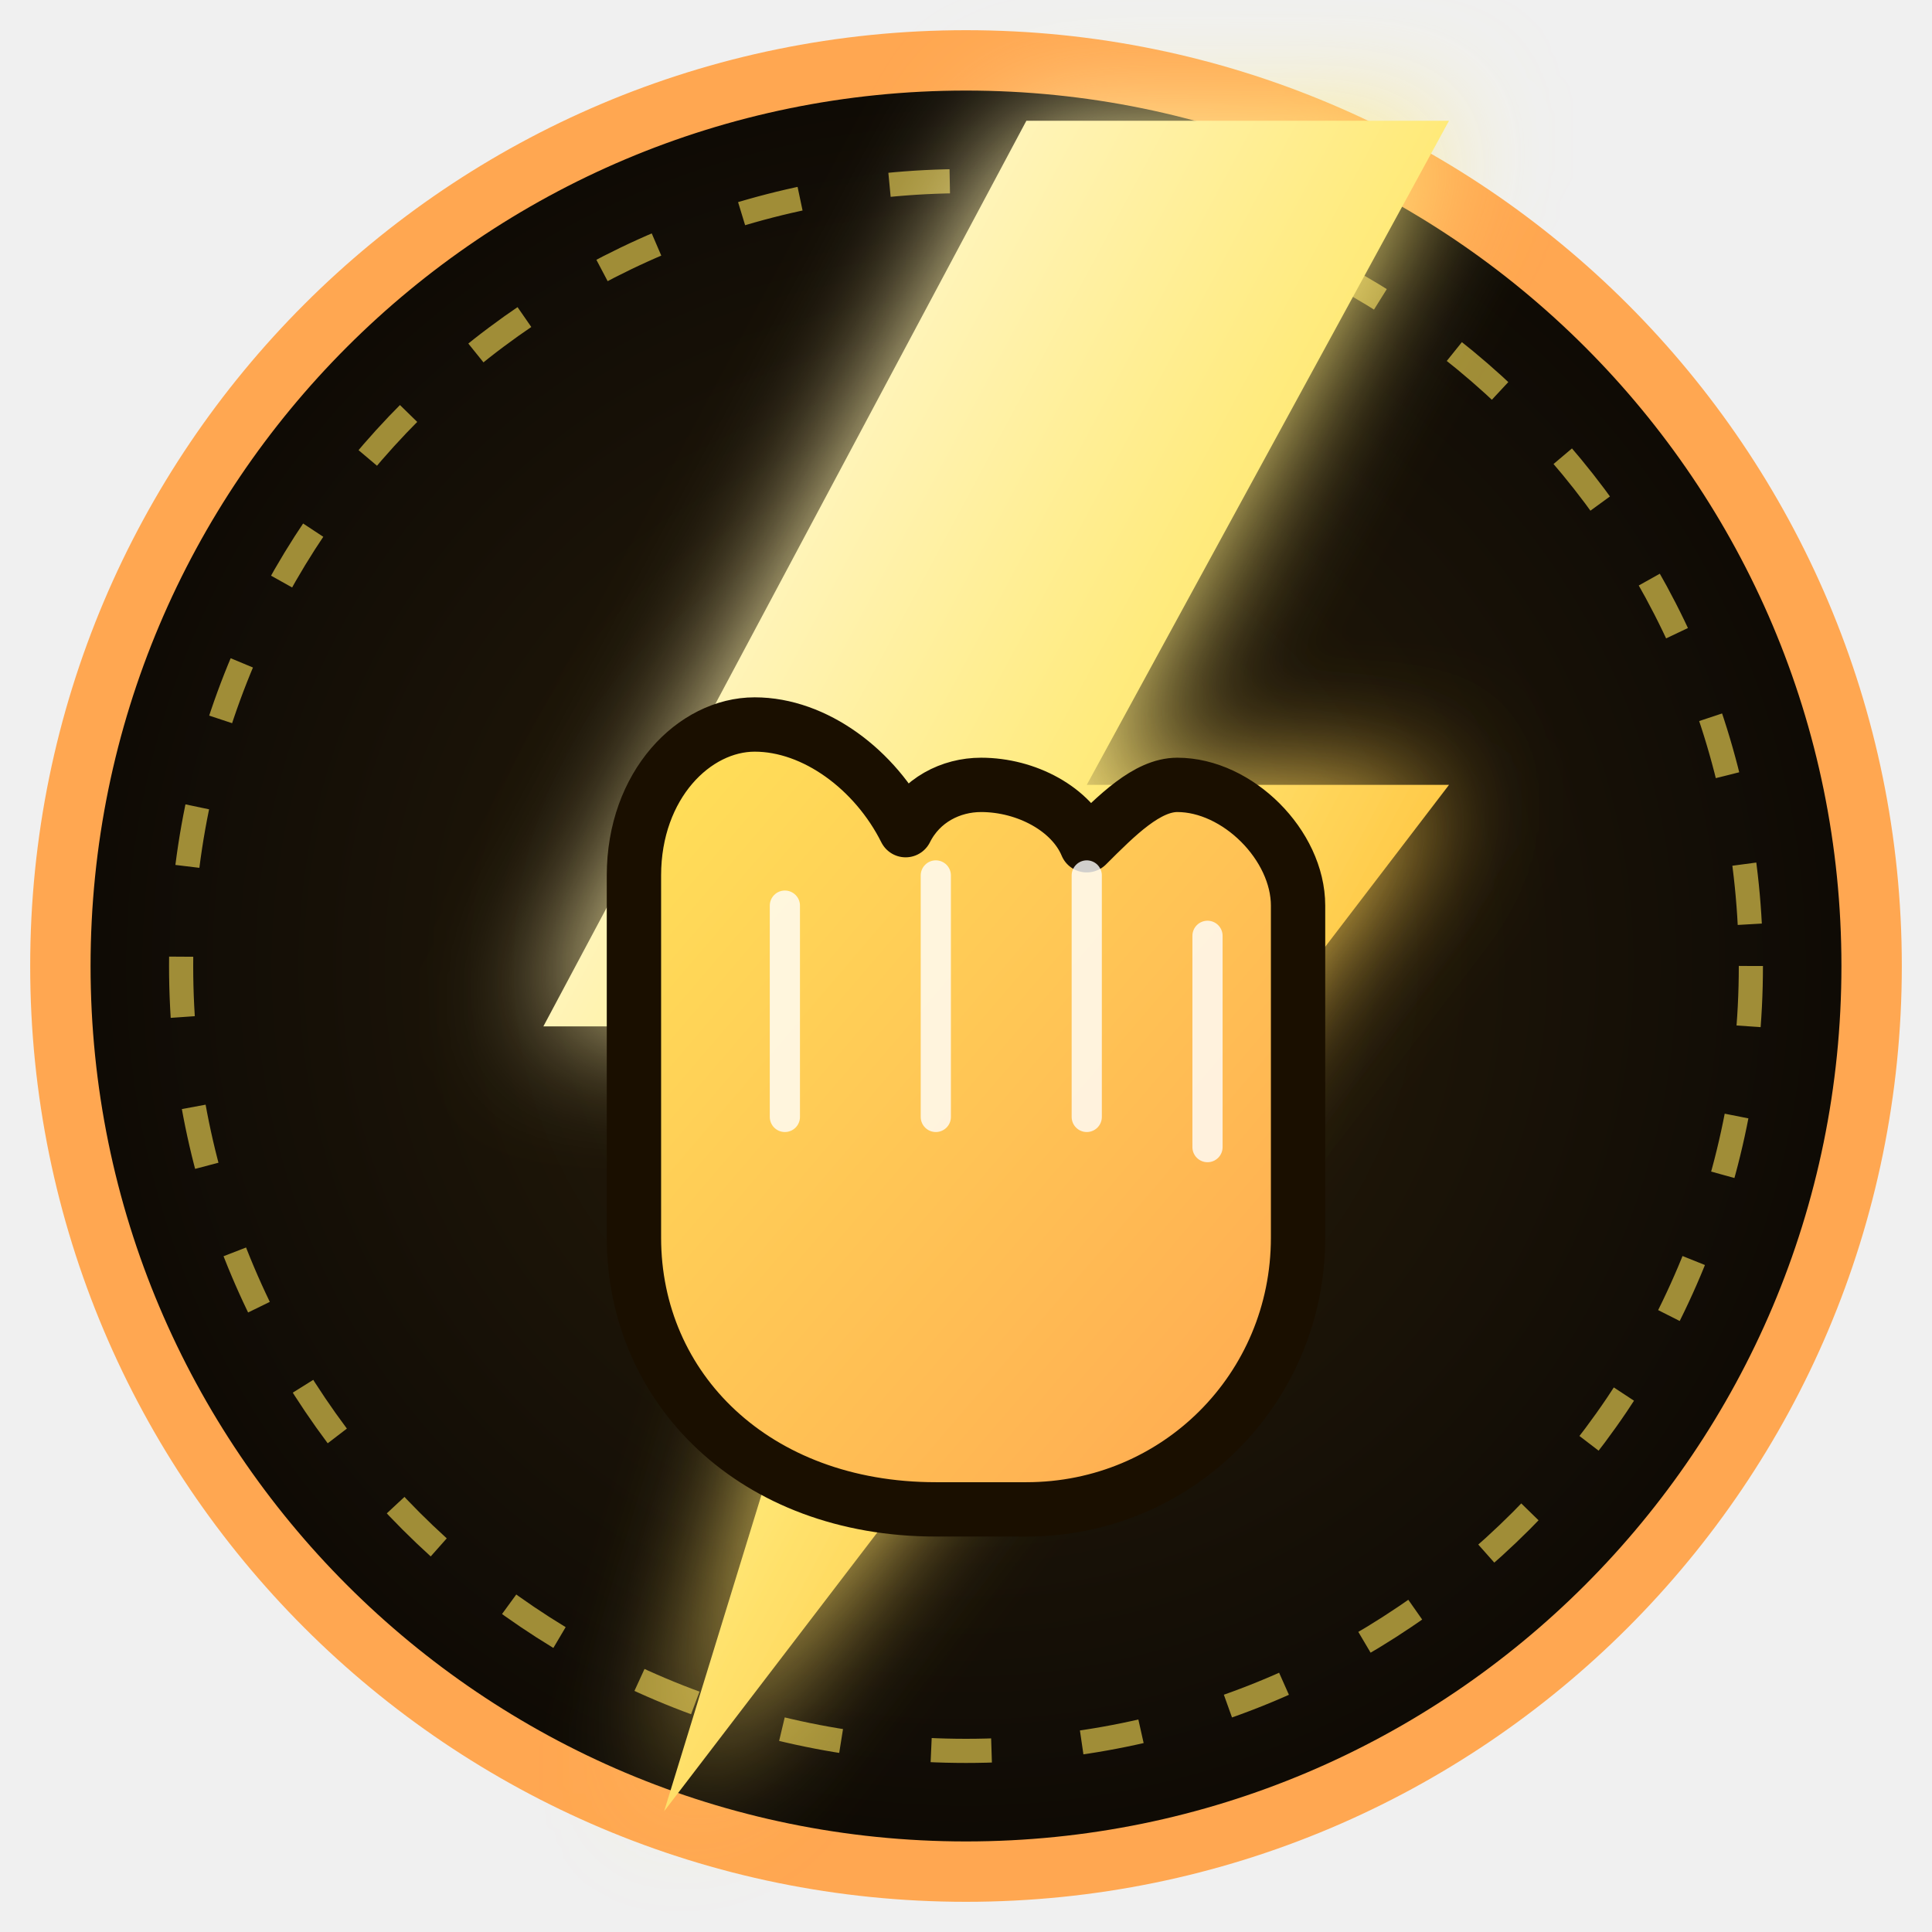
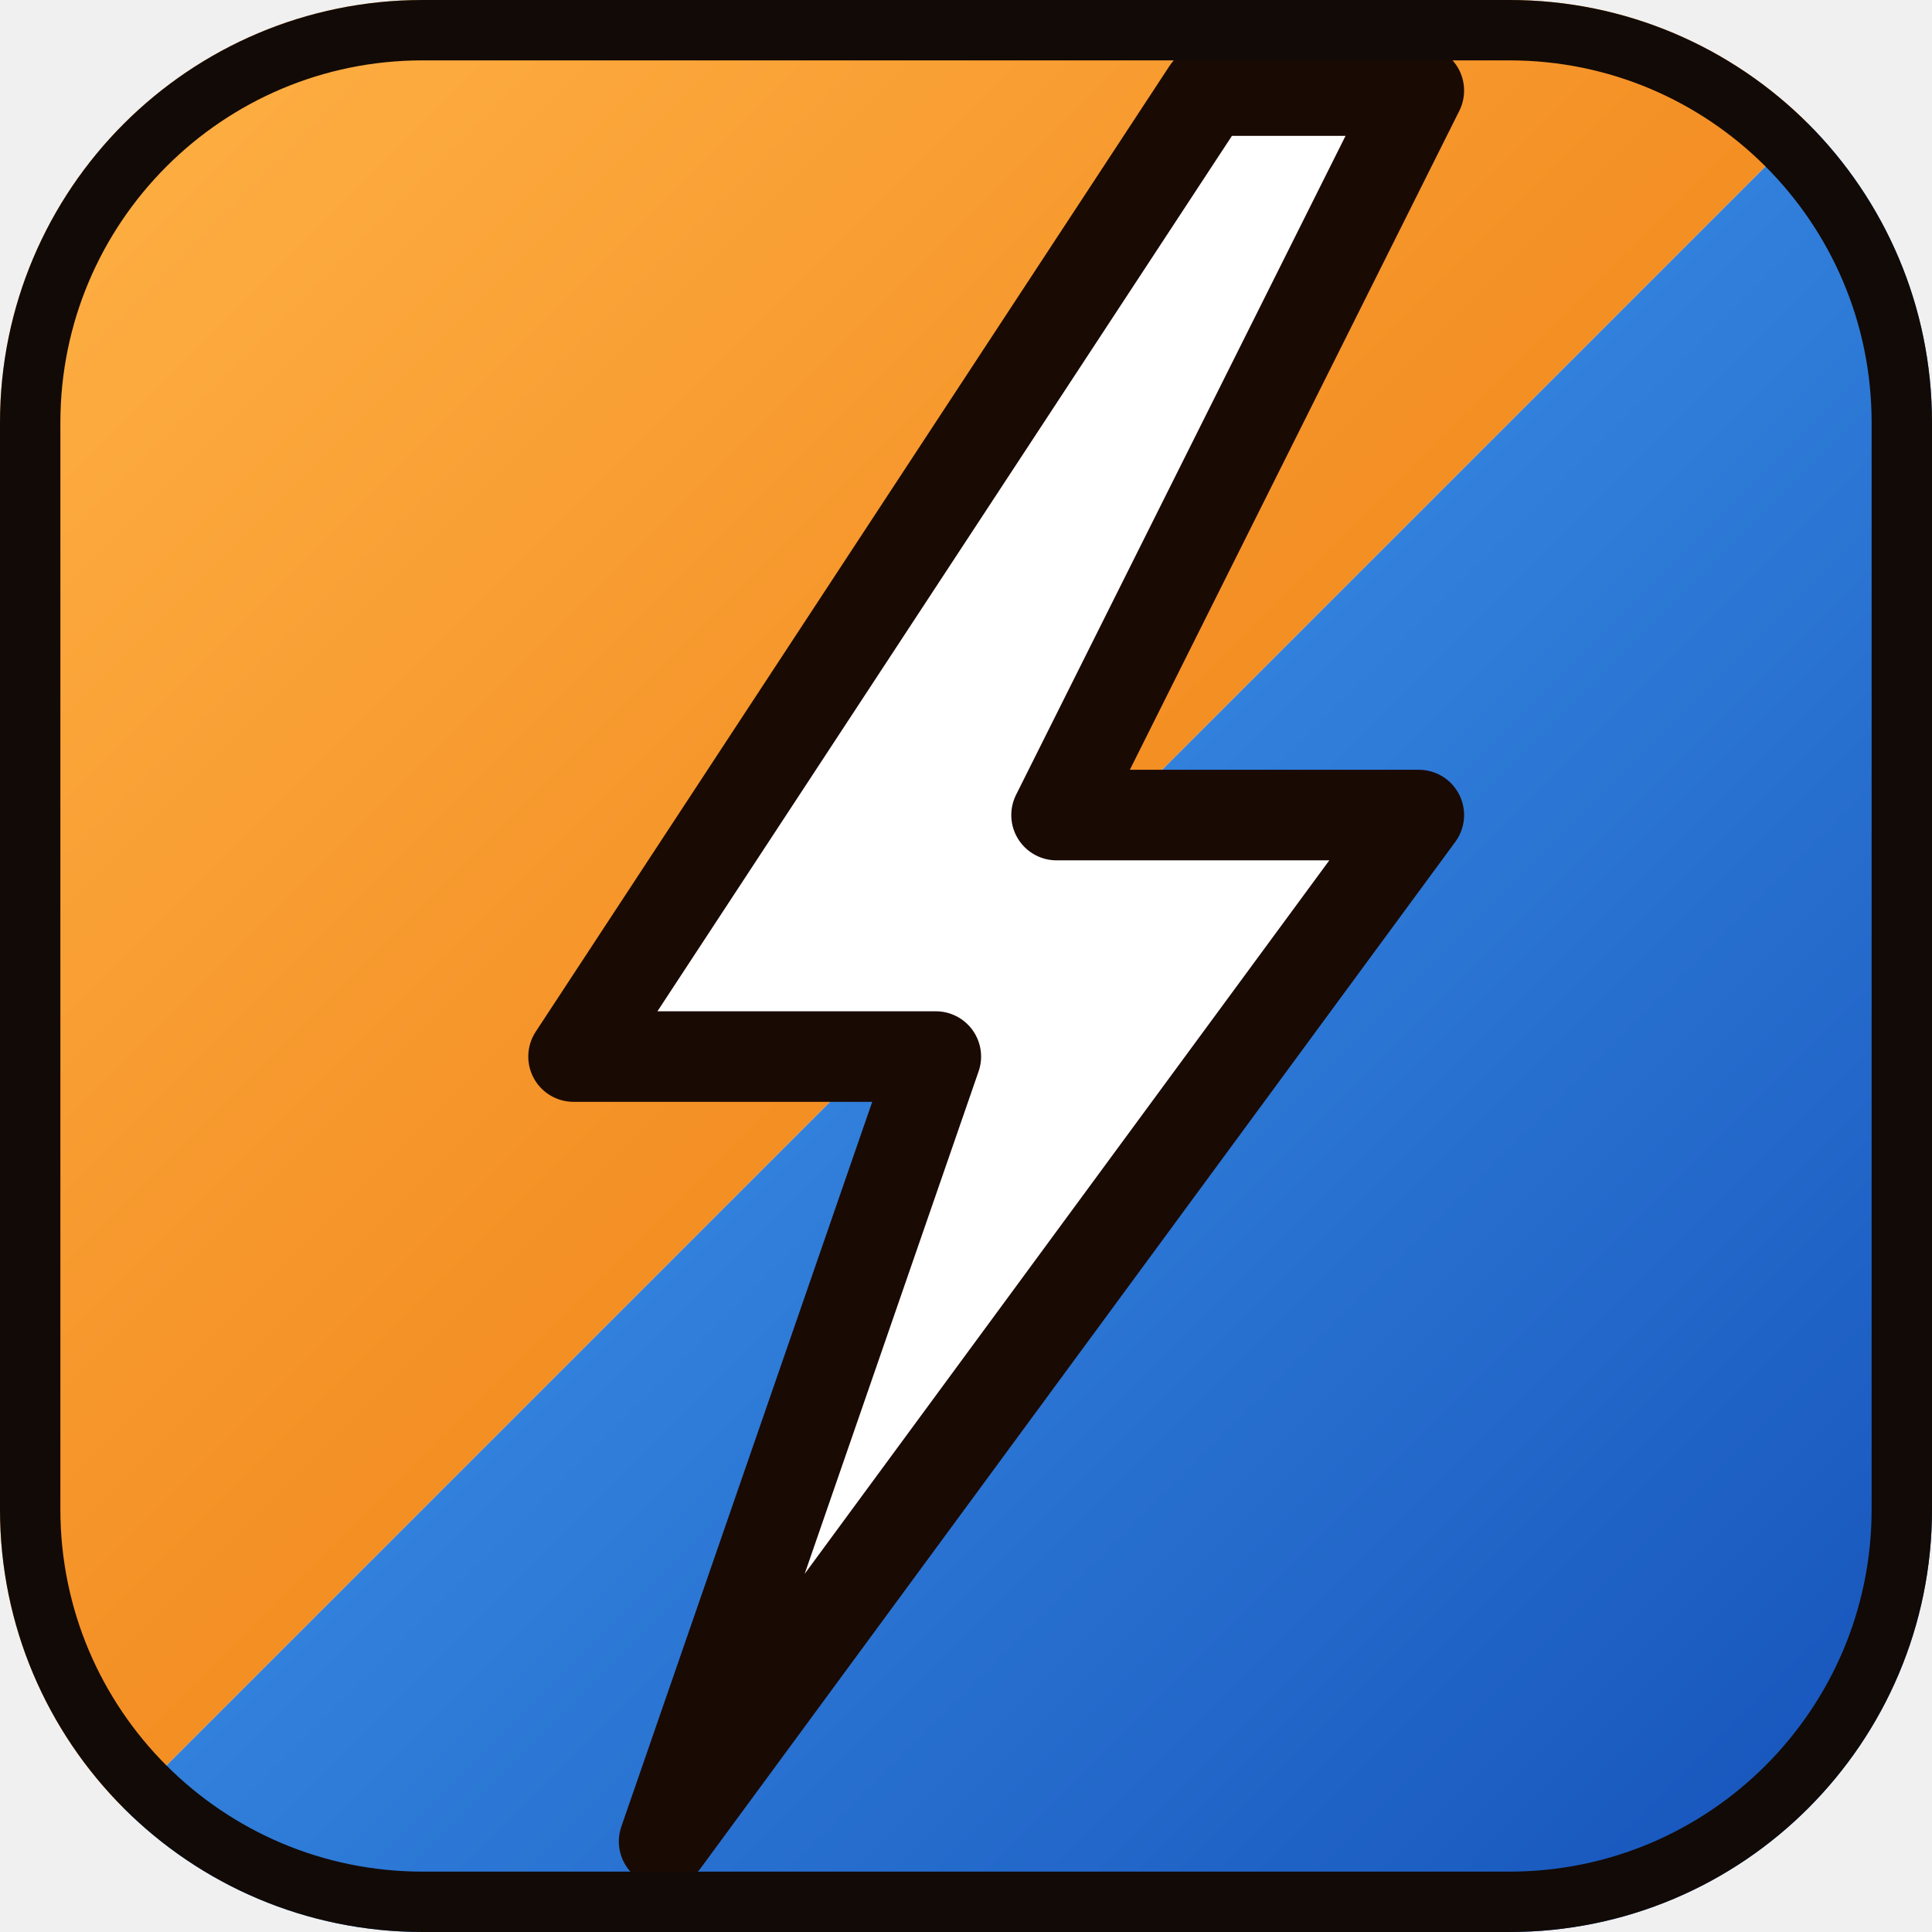
<svg xmlns="http://www.w3.org/2000/svg" viewBox="0 0 64 64">
  <defs>
-     <radialGradient id="bgGlow" cx="50%" cy="50%" r="50%">
-       <stop offset="0%" stop-color="#2a1f0a" />
-       <stop offset="100%" stop-color="#0e0a05" />
-     </radialGradient>
-     <linearGradient id="goldGrad" x1="0%" y1="0%" x2="100%" y2="100%">
-       <stop offset="0%" stop-color="#ffe259" />
-       <stop offset="100%" stop-color="#ffa751" />
+     <clipPath id="r">
+       <rect width="64" height="64" rx="14" />
+     </clipPath>
+     <linearGradient id="saffron" x1="0" y1="0" x2="1" y2="1">
+       <stop offset="0" stop-color="#ffb347" />
+       <stop offset="1" stop-color="#e86a00" />
    </linearGradient>
-     <linearGradient id="boltGrad" x1="0%" y1="0%" x2="100%" y2="100%">
-       <stop offset="0%" stop-color="#ffffff" />
-       <stop offset="50%" stop-color="#ffea79" />
-       <stop offset="100%" stop-color="#ff9900" />
+     <linearGradient id="blue" x1="0" y1="0" x2="1" y2="1">
+       <stop offset="0" stop-color="#4fb0ff" />
+       <stop offset="1" stop-color="#1450b8" />
    </linearGradient>
-     <filter id="glow" x="-20%" y="-20%" width="140%" height="140%">
-       <feGaussianBlur stdDeviation="2" result="blur" />
-       <feComposite in="SourceGraphic" in2="blur" operator="over" />
-     </filter>
  </defs>
-   <circle cx="32" cy="32" r="30" fill="url(#bgGlow)" stroke="#ffa751" stroke-width="2" />
-   <circle cx="32" cy="32" r="26" fill="none" stroke="#ffe259" stroke-width="0.8" stroke-dasharray="2,3" opacity="0.6" />
-   <polygon points="34,4 18,34 30,34 22,60 48,26 36,26 48,4" fill="url(#boltGrad)" filter="url(#glow)" />
-   <path d="M25,24 C23,24 21,26 21,29 L21,41 C21,46 25,50 31,50 L34,50 C39,50 43,46 43,41 L43,30 C43,28 41,26 39,26 C38,26 37,27 36,28 C35.5,26.8 34,26 32.5,26 C31.5,26 30.5,26.5 30,27.5 C29,25.5 27,24 25,24 Z" fill="url(#goldGrad)" stroke="#1a0f00" stroke-width="1.8" stroke-linejoin="round" />
-   <path d="M26,30 L26,37 M31,29 L31,37 M36,29 L36,37 M40,31 L40,38" stroke="#ffffff" stroke-width="1" stroke-linecap="round" opacity="0.8" />
+   <g clip-path="url(#r)">
+     <polygon points="0,0 64,0 0,64" fill="url(#saffron)" />
+     <polygon points="64,0 64,64 0,64" fill="url(#blue)" />
+   </g>
+   <polygon points="40,3 19,35 31,35 22,61 47,27 35,27 47,3" fill="#fff" stroke="#1a0a04" stroke-width="3" stroke-linejoin="round" />
+   <rect x="1" y="1" width="62" height="62" rx="13" fill="none" stroke="#120a06" stroke-width="2" />
</svg>
